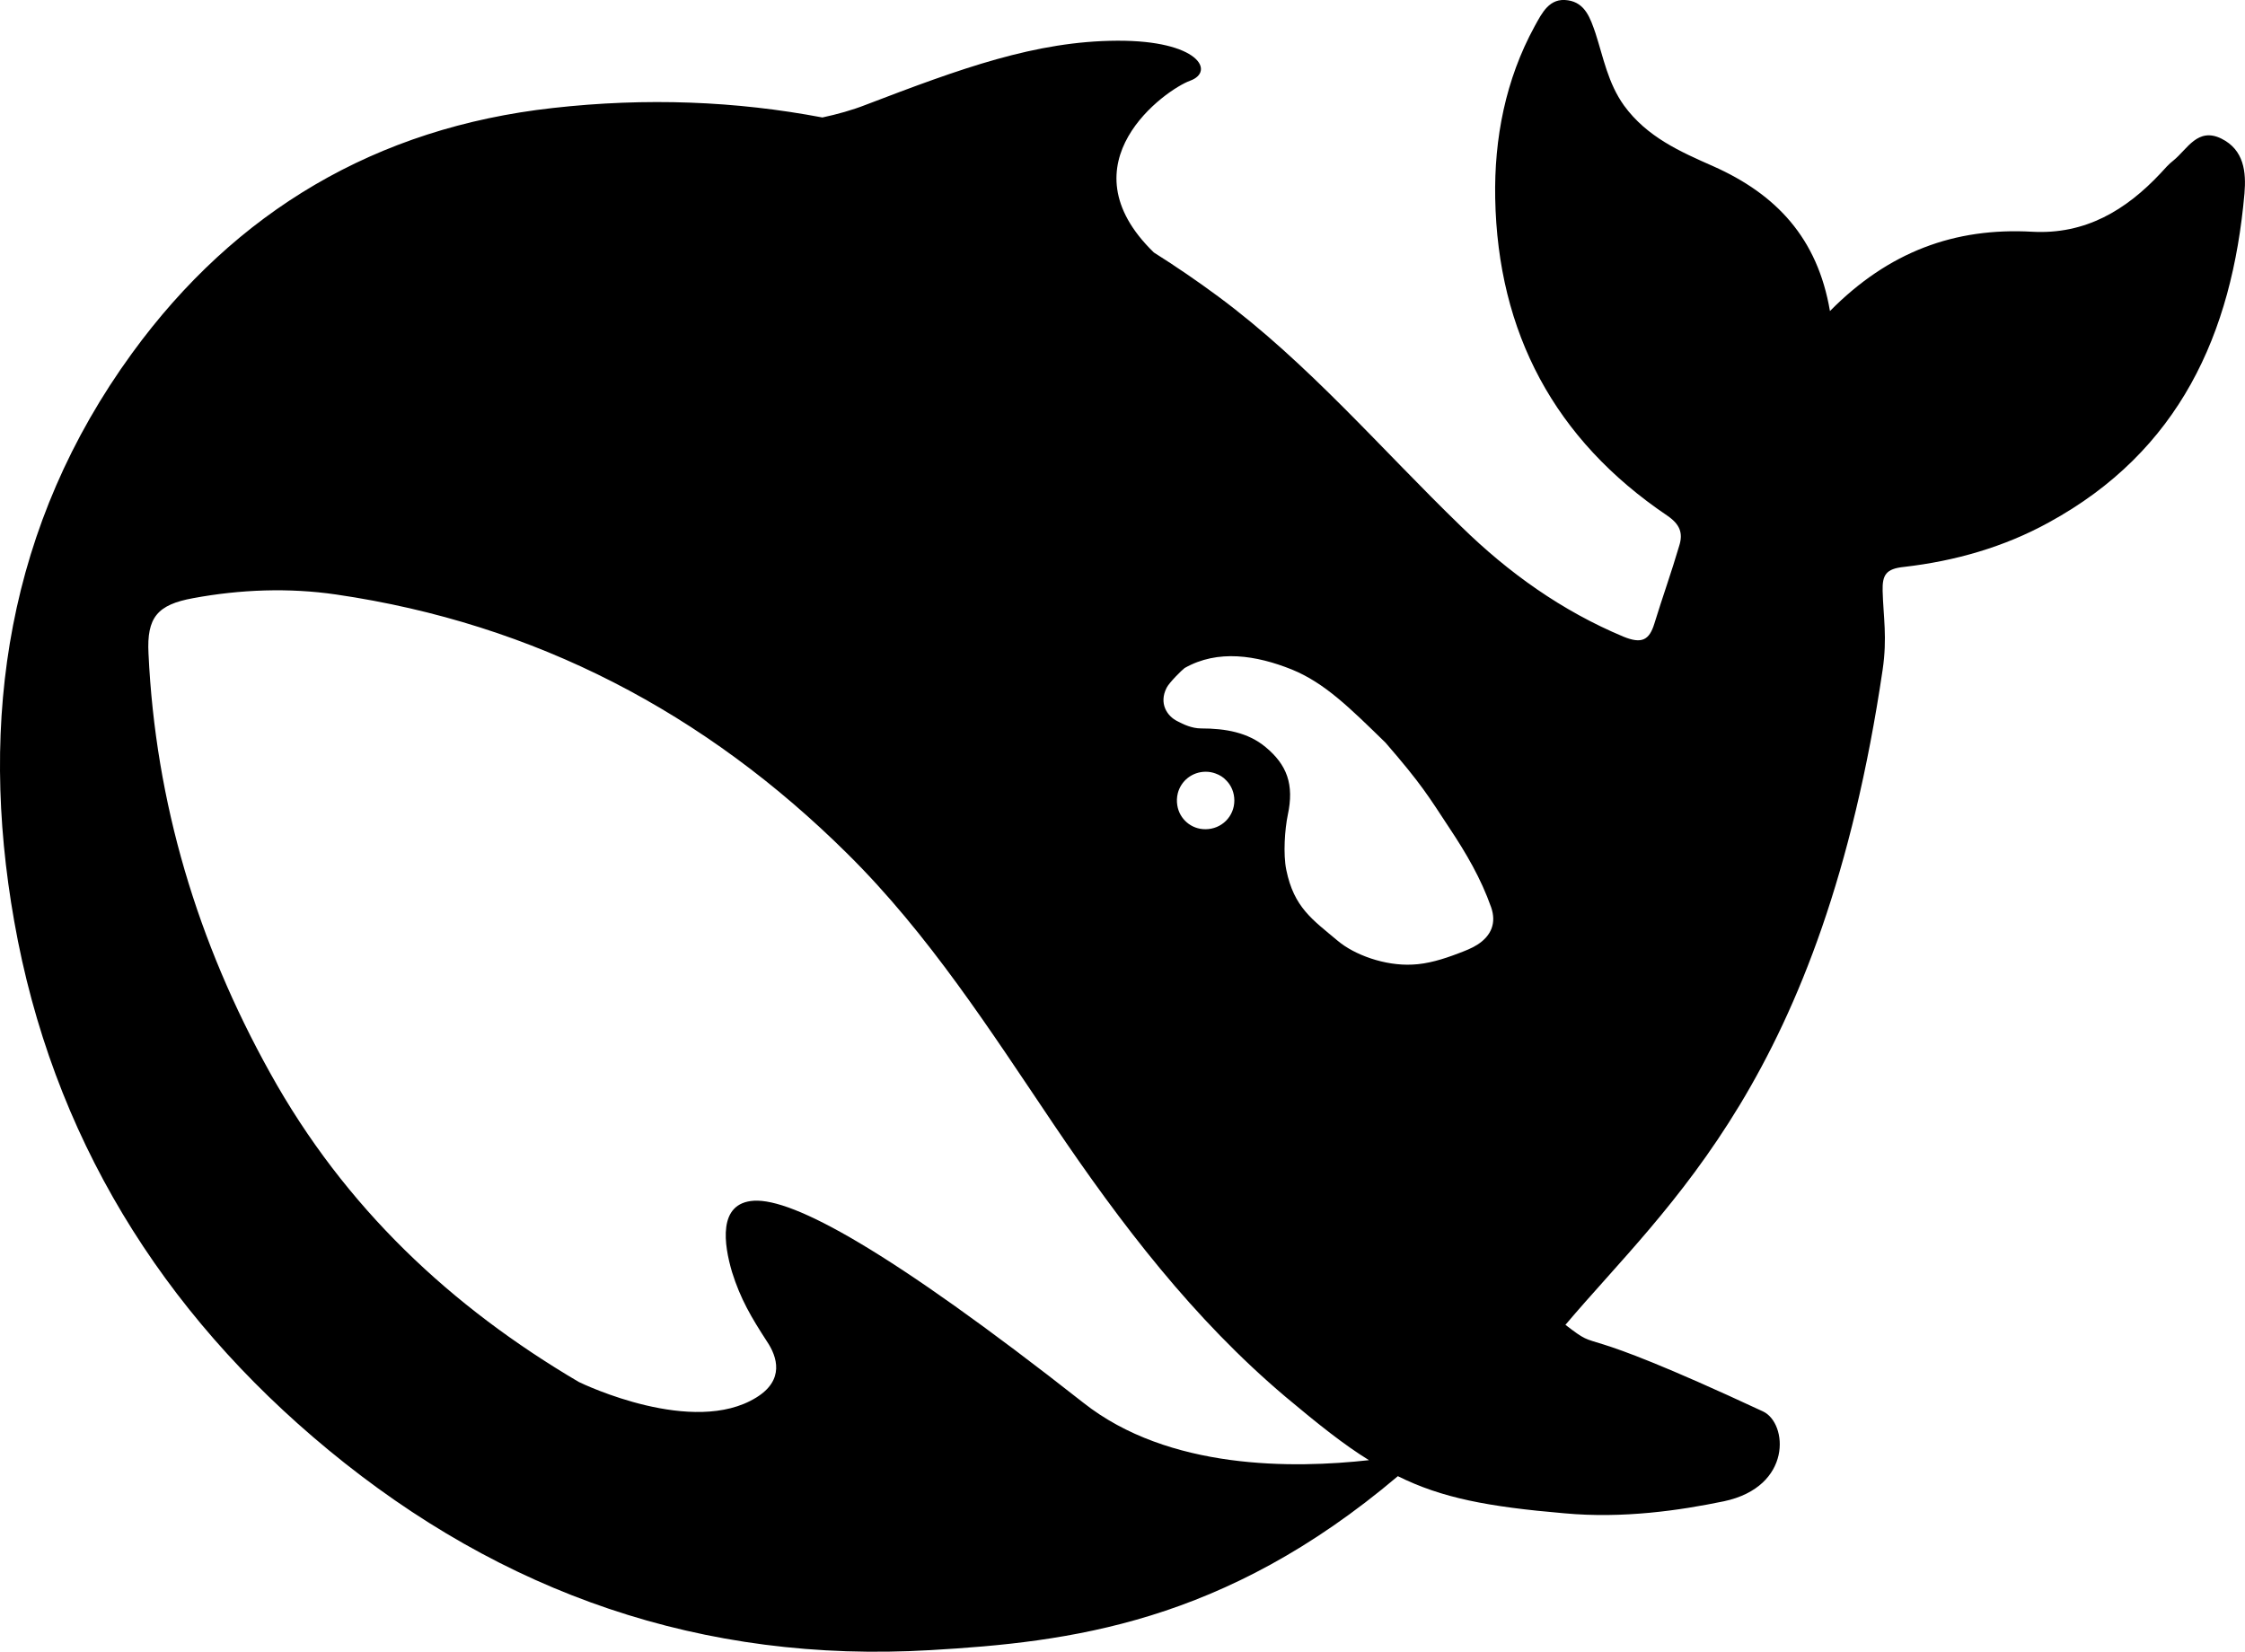
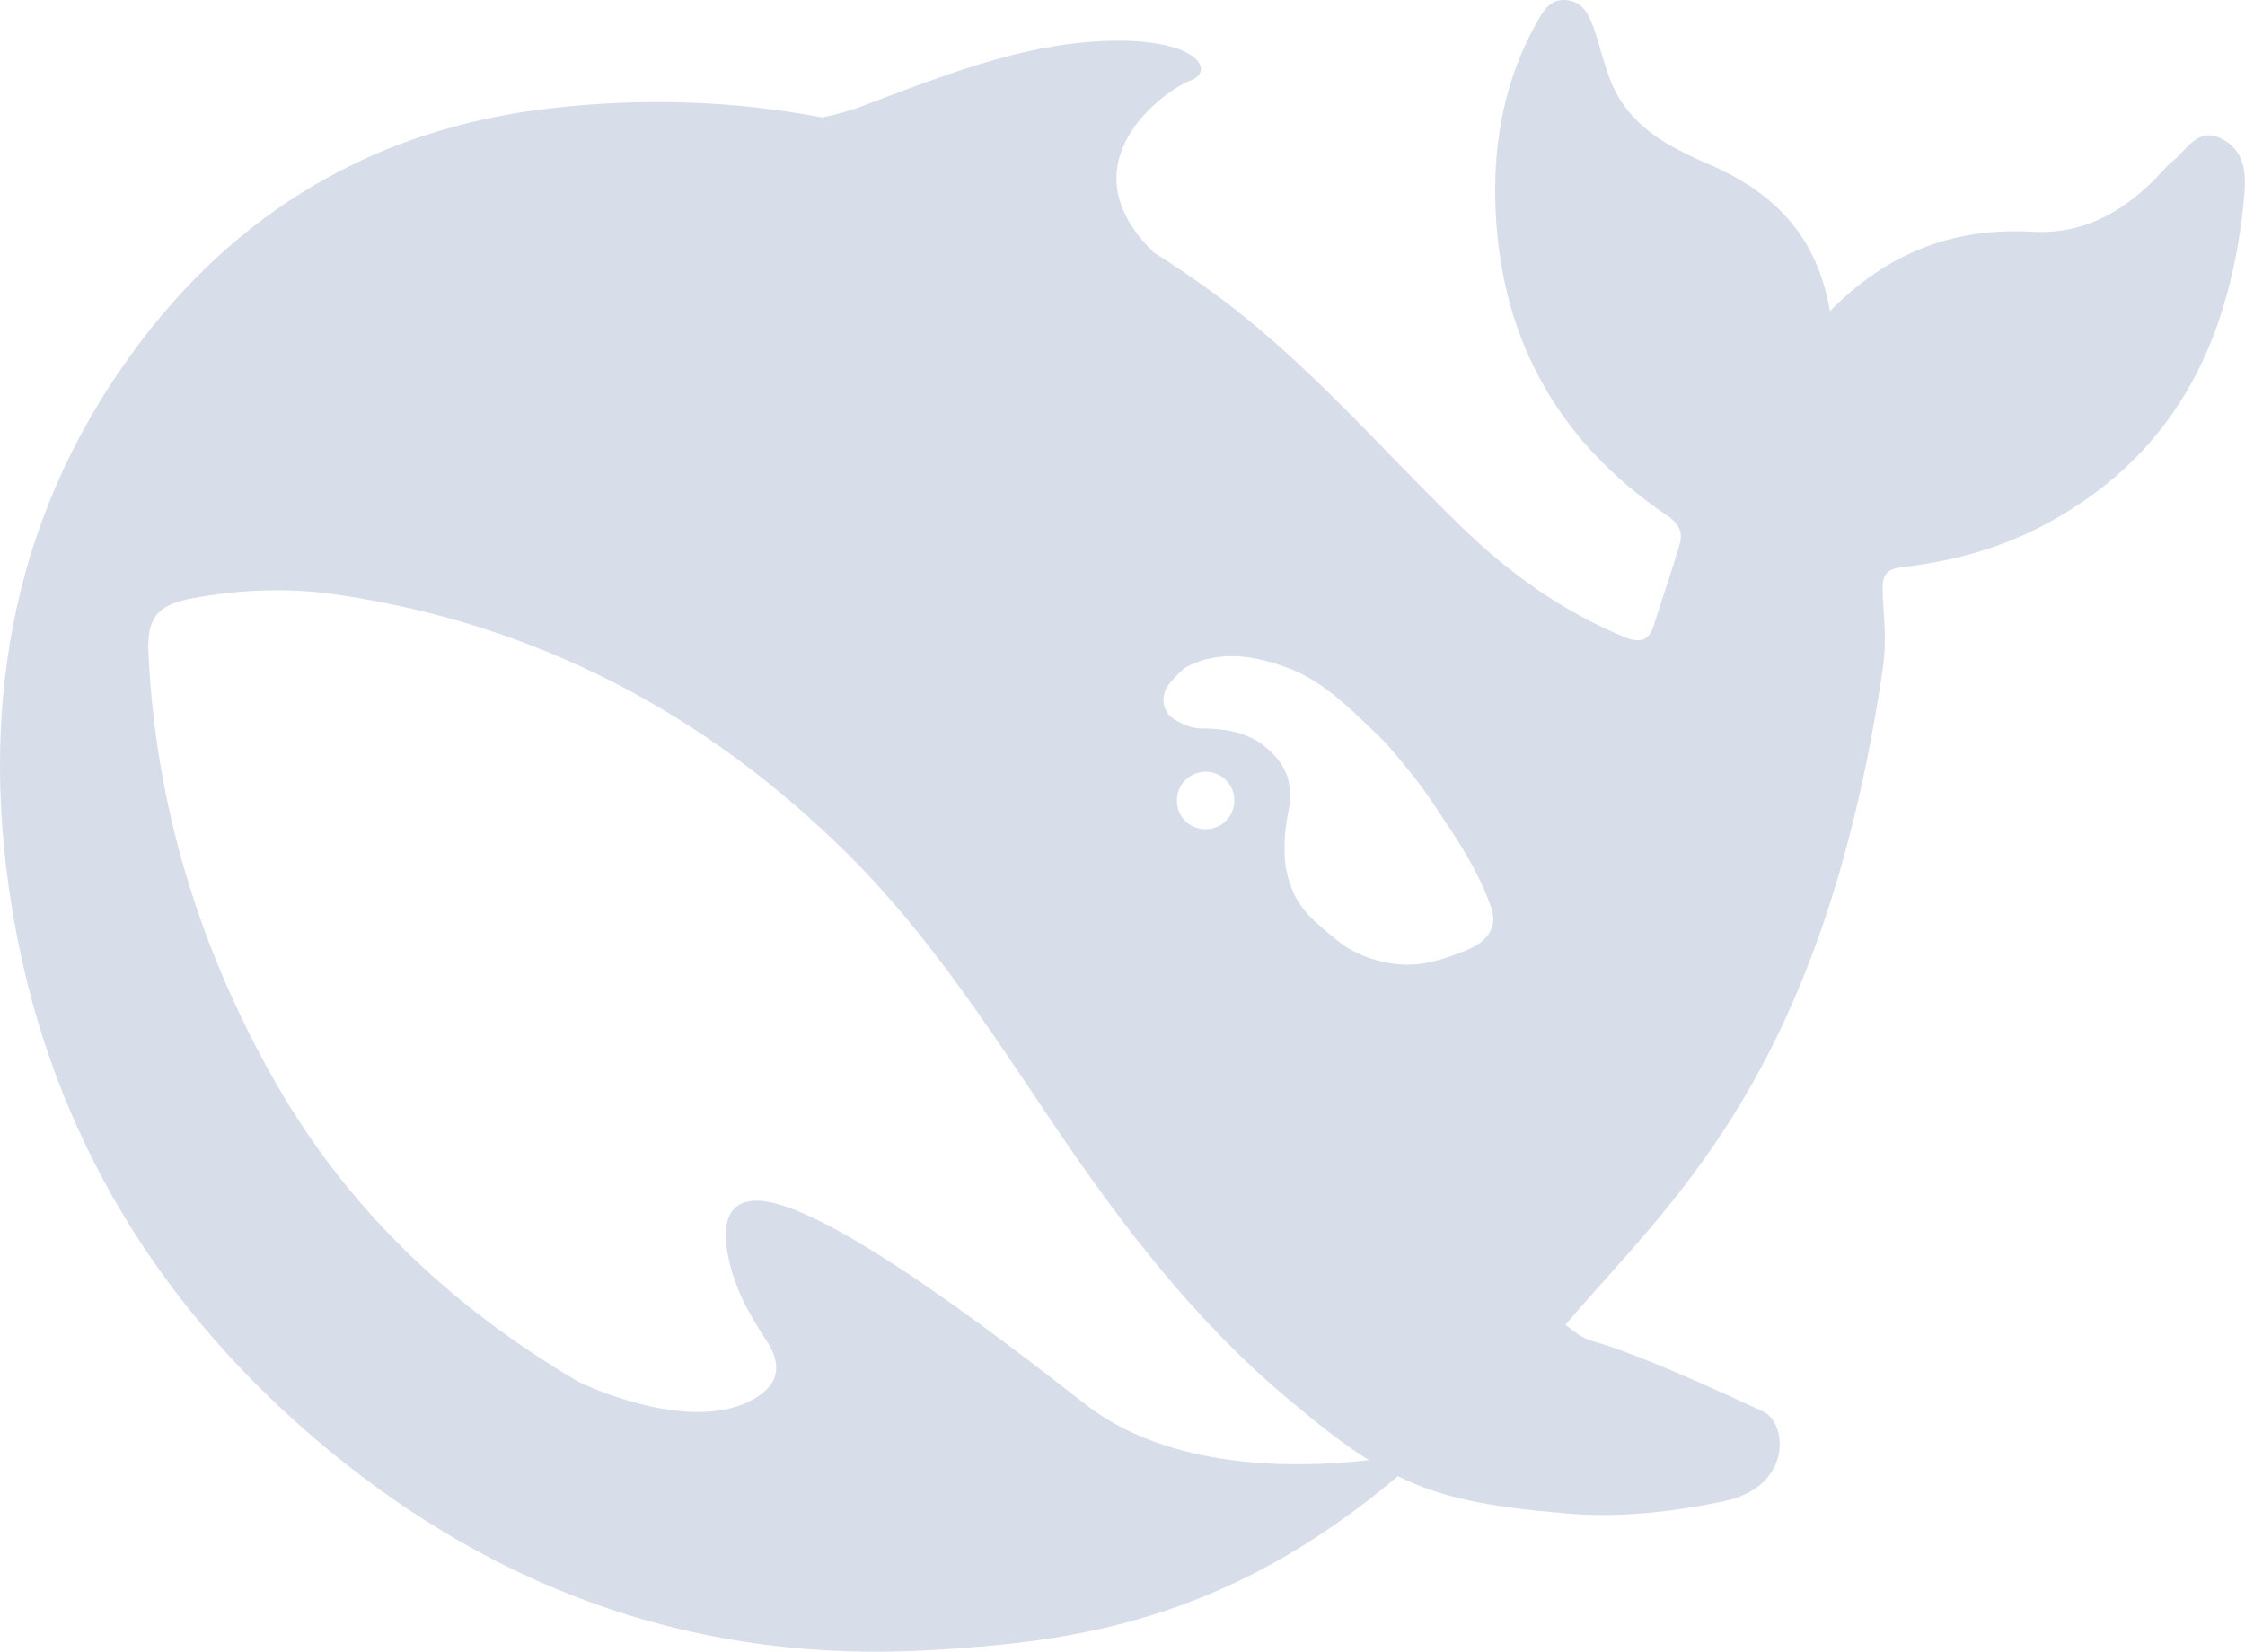
- <svg xmlns="http://www.w3.org/2000/svg" xml:space="preserve" width="512" height="376.785" viewBox="0 0 135.467 99.691">
-   <g style="clip-rule:evenodd;fill-rule:evenodd;image-rendering:optimizeQuality;shape-rendering:geometricPrecision;text-rendering:geometricPrecision">
-     <path fill="#4d6bfe" fill-rule="nonzero" d="M667.57 882.68c-5.422-2.659-7.757 2.407-10.927 4.978-1.086.83-2.005 1.907-2.92 2.902-7.927 8.467-17.189 14.028-29.288 13.364-17.686-.995-32.792 4.565-46.14 18.093-2.838-16.682-12.265-26.646-26.616-33.033-7.51-3.32-15.101-6.642-20.36-13.863-3.67-5.144-4.672-10.872-6.507-16.517-1.167-3.4-2.338-6.888-6.26-7.471-4.254-.664-5.926 2.903-7.592 5.895-6.675 12.202-9.262 25.647-9.01 39.258.586 30.63 13.517 55.029 39.217 72.379 2.92 1.992 3.67 3.984 2.755 6.888-1.753 5.978-3.839 11.786-5.674 17.764-1.169 3.819-2.924 4.648-7.01 2.99-14.1-5.892-26.285-14.61-37.05-25.15-18.273-17.68-34.792-37.186-55.402-52.46a241 241 0 0 0-14.686-10.042c-21.026-20.418 2.755-37.187 8.26-39.177 5.758-2.076 2.004-9.213-16.605-9.13-18.607.082-35.63 6.307-57.321 14.608-3.172 1.247-6.508 2.16-9.93 2.903-19.692-3.736-40.134-4.565-61.495-2.16-40.219 4.48-72.34 23.49-95.953 55.945-28.367 39.018-35.044 83.338-26.867 129.571 8.594 48.72 33.458 89.061 71.673 120.603 39.633 32.699 85.275 48.72 137.338 45.65 31.623-1.825 66.836-6.057 106.551-39.676 10.013 4.979 20.525 6.973 37.965 8.467 13.434 1.247 26.367-.665 36.38-2.737 15.687-3.32 14.603-17.847 8.927-20.5-45.971-21.413-35.88-12.699-45.056-19.754 23.362-27.639 58.575-56.357 72.341-149.405 1.084-7.385.164-12.033 0-18.01-.083-3.65.75-5.062 4.923-5.478 11.514-1.33 22.694-4.48 32.958-10.127 29.786-16.268 41.803-42.995 44.64-75.033.416-4.896-.083-9.96-5.258-12.532zm-259.573 288.343c-44.557-35.023-66.167-46.563-75.094-46.065-8.343.5-6.842 10.045-5.007 16.269 1.918 6.143 4.424 10.375 7.927 15.77 2.42 3.57 4.09 8.88-2.418 12.868-14.351 8.878-39.3-2.99-40.47-3.572-29.036-17.098-53.317-39.674-70.423-70.55-16.52-29.717-26.116-61.586-27.7-95.618-.417-8.216 2.004-11.125 10.179-12.616 10.762-1.994 21.86-2.41 32.624-.834 45.472 6.642 84.187 26.977 116.645 59.181 18.524 18.341 32.541 40.257 46.979 61.67 15.352 22.742 31.873 44.407 52.9 62.169 7.426 6.224 13.348 10.957 19.023 14.444-17.106 1.907-45.643 2.323-65.165-13.116m21.551-138.963c.706-2.862 3.282-4.958 6.4-4.958a6.4 6.4 0 0 1 2.252.413c.92.333 1.753.832 2.421 1.576 1.167 1.165 1.836 2.824 1.836 4.566 0 3.653-2.92 6.556-6.59 6.556a6.436 6.436 0 0 1-6.423-5.468 6.8 6.8 0 0 1 .104-2.685m63.99 36.483c-3.532 1.35-7.048 2.41-10.447 2.548-6.342.331-13.266-2.242-17.02-5.396-5.839-4.896-10.01-7.633-11.763-16.186-.751-3.653-.335-9.296.333-12.533 1.502-6.972-.168-11.455-5.088-15.522-4.005-3.32-9.097-4.231-14.686-4.231-2.086 0-4.004-.913-5.423-1.66-2.337-1.16-4.255-4.066-2.42-7.636.586-1.16 3.423-3.984 4.091-4.48 7.59-4.317 16.354-2.906 24.445.33 7.51 3.072 13.185 8.715 21.361 16.682 8.343 9.627 9.845 12.285 14.603 19.506 3.756 5.643 7.176 11.455 9.513 18.093 1.189 3.472.096 6.425-3.173 8.509-1.33.847-2.86 1.415-4.326 1.976" style="fill:#000;stroke-width:1.355" transform="translate(-42.583 -225.174)scale(.26458)" />
+ <svg xmlns="http://www.w3.org/2000/svg" xml:space="preserve" width="512" height="376.785" viewBox="0 0 135.467 99.691" version="1.1" id="svg1">
+   <defs id="defs1" />
+   <g style="clip-rule:evenodd;fill-rule:evenodd;image-rendering:optimizeQuality;shape-rendering:geometricPrecision;text-rendering:geometricPrecision;fill:#d8dee9;fill-opacity:1" id="g1">
+     <path fill="#4d6bfe" fill-rule="nonzero" d="M667.57 882.68c-5.422-2.659-7.757 2.407-10.927 4.978-1.086.83-2.005 1.907-2.92 2.902-7.927 8.467-17.189 14.028-29.288 13.364-17.686-.995-32.792 4.565-46.14 18.093-2.838-16.682-12.265-26.646-26.616-33.033-7.51-3.32-15.101-6.642-20.36-13.863-3.67-5.144-4.672-10.872-6.507-16.517-1.167-3.4-2.338-6.888-6.26-7.471-4.254-.664-5.926 2.903-7.592 5.895-6.675 12.202-9.262 25.647-9.01 39.258.586 30.63 13.517 55.029 39.217 72.379 2.92 1.992 3.67 3.984 2.755 6.888-1.753 5.978-3.839 11.786-5.674 17.764-1.169 3.819-2.924 4.648-7.01 2.99-14.1-5.892-26.285-14.61-37.05-25.15-18.273-17.68-34.792-37.186-55.402-52.46a241 241 0 0 0-14.686-10.042c-21.026-20.418 2.755-37.187 8.26-39.177 5.758-2.076 2.004-9.213-16.605-9.13-18.607.082-35.63 6.307-57.321 14.608-3.172 1.247-6.508 2.16-9.93 2.903-19.692-3.736-40.134-4.565-61.495-2.16-40.219 4.48-72.34 23.49-95.953 55.945-28.367 39.018-35.044 83.338-26.867 129.571 8.594 48.72 33.458 89.061 71.673 120.603 39.633 32.699 85.275 48.72 137.338 45.65 31.623-1.825 66.836-6.057 106.551-39.676 10.013 4.979 20.525 6.973 37.965 8.467 13.434 1.247 26.367-.665 36.38-2.737 15.687-3.32 14.603-17.847 8.927-20.5-45.971-21.413-35.88-12.699-45.056-19.754 23.362-27.639 58.575-56.357 72.341-149.405 1.084-7.385.164-12.033 0-18.01-.083-3.65.75-5.062 4.923-5.478 11.514-1.33 22.694-4.48 32.958-10.127 29.786-16.268 41.803-42.995 44.64-75.033.416-4.896-.083-9.96-5.258-12.532zm-259.573 288.343c-44.557-35.023-66.167-46.563-75.094-46.065-8.343.5-6.842 10.045-5.007 16.269 1.918 6.143 4.424 10.375 7.927 15.77 2.42 3.57 4.09 8.88-2.418 12.868-14.351 8.878-39.3-2.99-40.47-3.572-29.036-17.098-53.317-39.674-70.423-70.55-16.52-29.717-26.116-61.586-27.7-95.618-.417-8.216 2.004-11.125 10.179-12.616 10.762-1.994 21.86-2.41 32.624-.834 45.472 6.642 84.187 26.977 116.645 59.181 18.524 18.341 32.541 40.257 46.979 61.67 15.352 22.742 31.873 44.407 52.9 62.169 7.426 6.224 13.348 10.957 19.023 14.444-17.106 1.907-45.643 2.323-65.165-13.116m21.551-138.963c.706-2.862 3.282-4.958 6.4-4.958a6.4 6.4 0 0 1 2.252.413c.92.333 1.753.832 2.421 1.576 1.167 1.165 1.836 2.824 1.836 4.566 0 3.653-2.92 6.556-6.59 6.556a6.436 6.436 0 0 1-6.423-5.468 6.8 6.8 0 0 1 .104-2.685m63.99 36.483c-3.532 1.35-7.048 2.41-10.447 2.548-6.342.331-13.266-2.242-17.02-5.396-5.839-4.896-10.01-7.633-11.763-16.186-.751-3.653-.335-9.296.333-12.533 1.502-6.972-.168-11.455-5.088-15.522-4.005-3.32-9.097-4.231-14.686-4.231-2.086 0-4.004-.913-5.423-1.66-2.337-1.16-4.255-4.066-2.42-7.636.586-1.16 3.423-3.984 4.091-4.48 7.59-4.317 16.354-2.906 24.445.33 7.51 3.072 13.185 8.715 21.361 16.682 8.343 9.627 9.845 12.285 14.603 19.506 3.756 5.643 7.176 11.455 9.513 18.093 1.189 3.472.096 6.425-3.173 8.509-1.33.847-2.86 1.415-4.326 1.976" style="fill:#d8dee9;stroke-width:1.355;fill-opacity:1" transform="translate(-42.583 -225.174)scale(.26458)" id="path1" />
  </g>
</svg>
